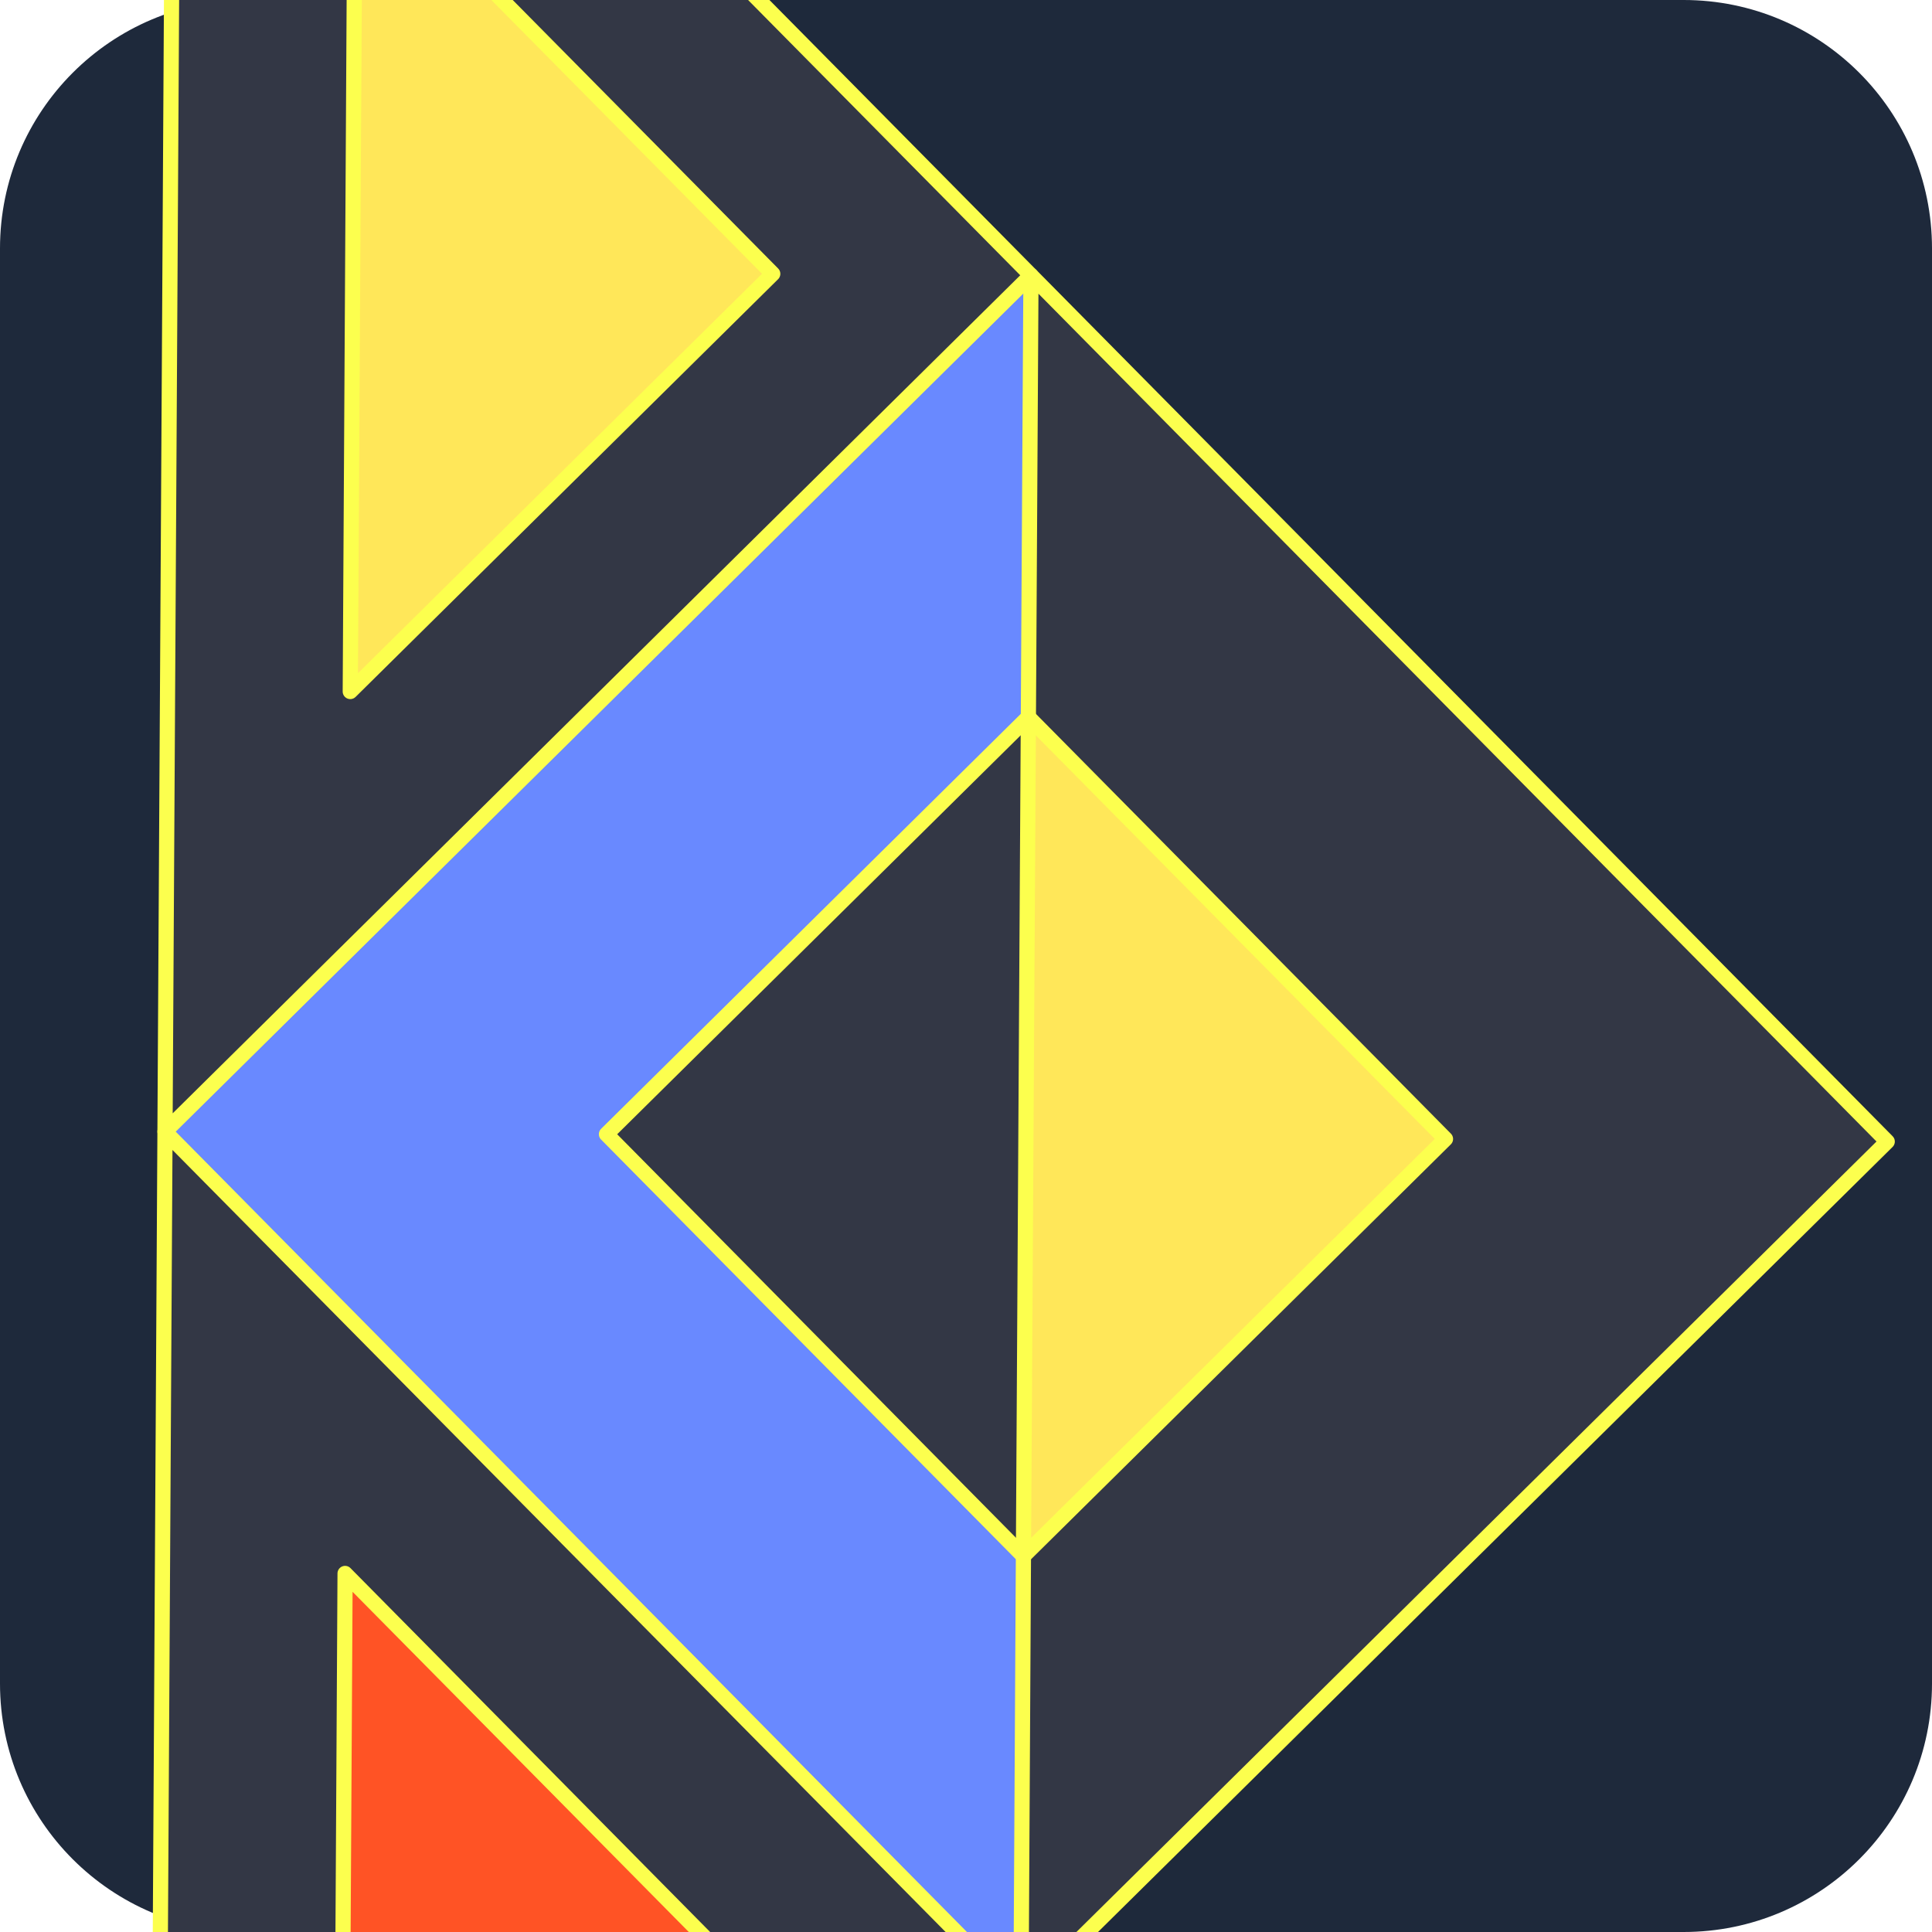
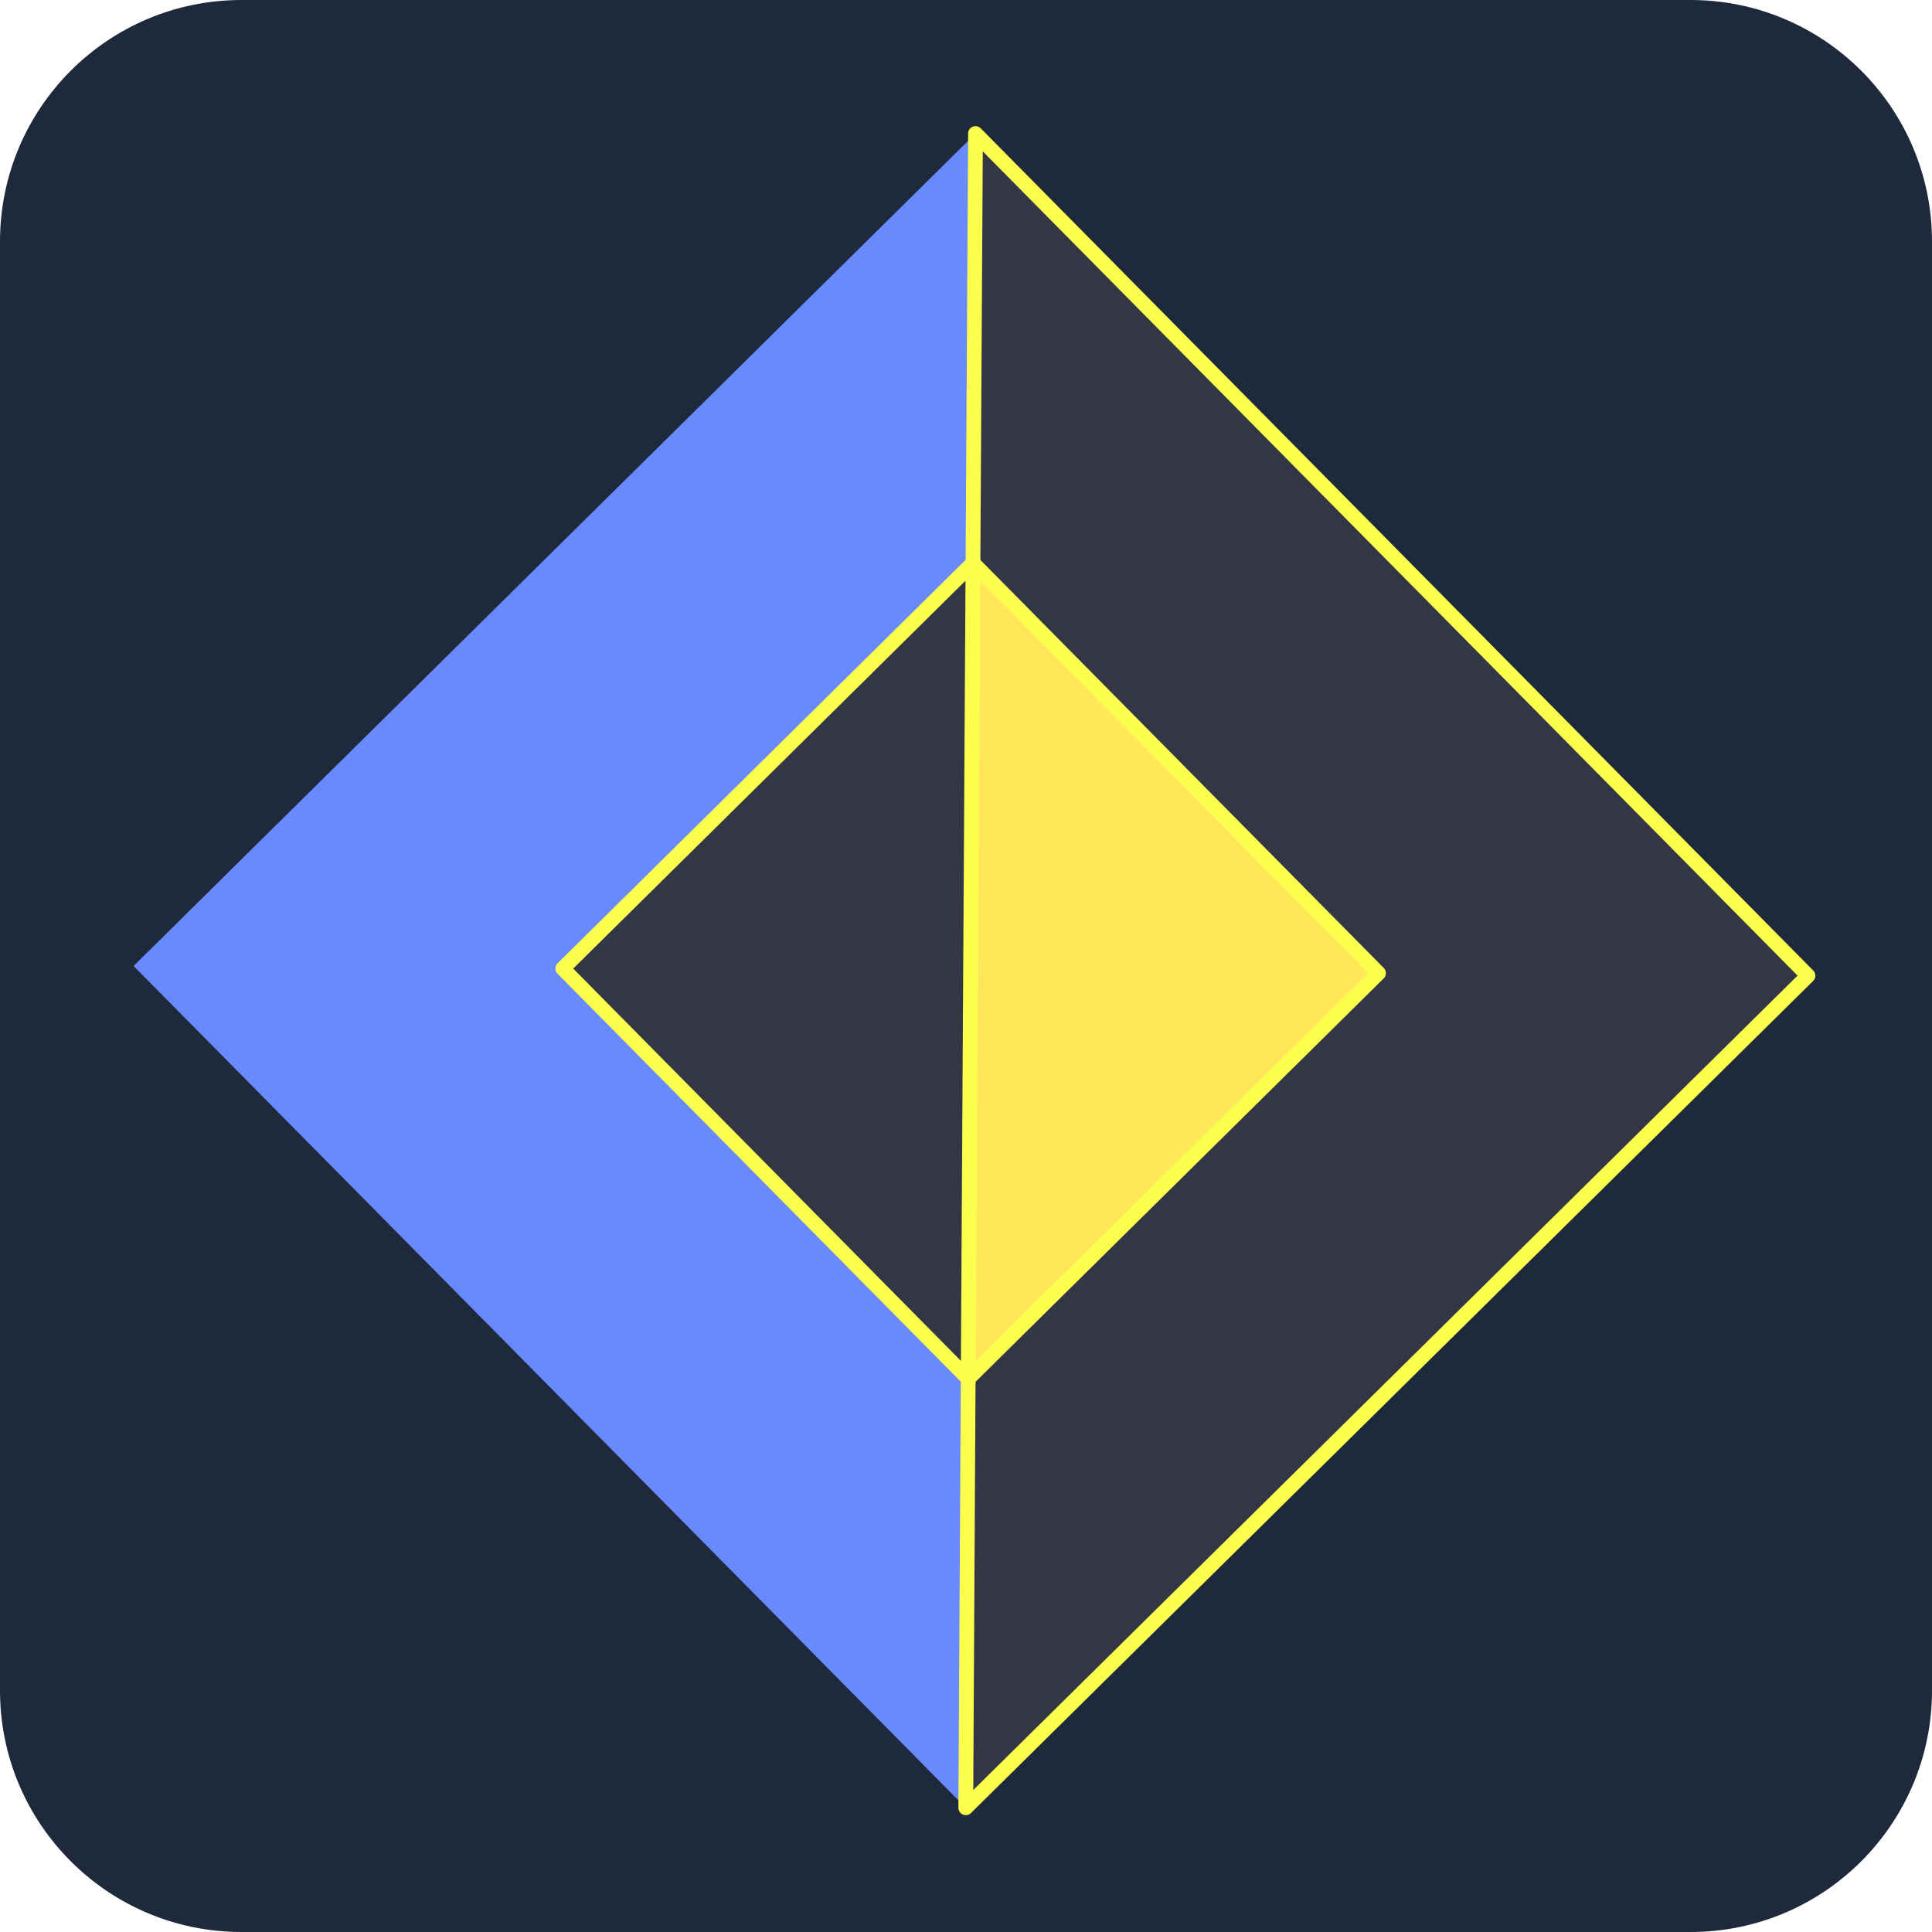
- <svg xmlns="http://www.w3.org/2000/svg" viewBox="290 230 700 700">
+ <svg xmlns="http://www.w3.org/2000/svg" viewBox="300 280 720 720">
  <defs>
    <style>
    .s0{fill:#333745}
    .s1{fill:#FFE759}
    .s2{fill:#6989FF}
-     .s3{fill:#FF5325}
    .s4{fill:none;stroke:#FCFF4E;stroke-width:5.5;stroke-linecap:round;stroke-linejoin:round}
  </style>
  </defs>
-   <rect x="290" y="230" width="700" height="700" rx="90" fill="#1e293b" />
+   <rect x="300" y="280" width="720" height="720" rx="90" fill="#1e293b" />
  <g>
    <polygon class="s0" points="663.54,329.76 973.78,643.61 659.92,953.71 660.81,793.81 813.73,642.67 662.6,489.8" />
    <polygon class="s1" points="662.6,489.8 813.73,642.67 660.81,793.81" />
-     <path class="s0" d="M353.39,16.05l310.14,313.71L349.78,640L353.39,16.05z M569.98,329.21L418.65,176.14l-1.73,304.41L569.98,329.21z" />
    <polygon class="s2" points="663.54,329.76 662.6,489.8 509.73,640.94 660.81,793.81 659.92,953.71 349.78,640" />
    <polygon class="s0" points="662.6,489.8 660.81,793.81 509.73,640.94" />
-     <path class="s0" d="M349.78,640l310.14,313.71l-313.76,310.24L349.78,640z M566.37,953.21L415.03,800.09l-1.73,304.41L566.37,953.21z" />
-     <polygon class="s1" points="418.65,176.14 569.98,329.21 416.91,480.55" />
-     <polygon class="s3" points="415.03,800.09 566.37,953.21 413.3,1104.5" />
-     <polygon class="s4" points="349.78,640 353.39,16.05 663.54,329.76" />
-     <polygon class="s4" points="569.98,329.21 416.91,480.55 418.65,176.14" />
-     <polygon class="s4" points="349.78,640 659.92,953.71 346.17,1263.95" />
-     <polygon class="s4" points="566.37,953.21 413.3,1104.5 415.03,800.09" />
    <polygon class="s4" points="663.54,329.76 973.78,643.61 659.92,953.71 660.81,793.81 662.6,489.8" />
    <polygon class="s4" points="662.6,489.8 509.73,640.94 660.81,793.81 813.73,642.67" />
  </g>
</svg>
